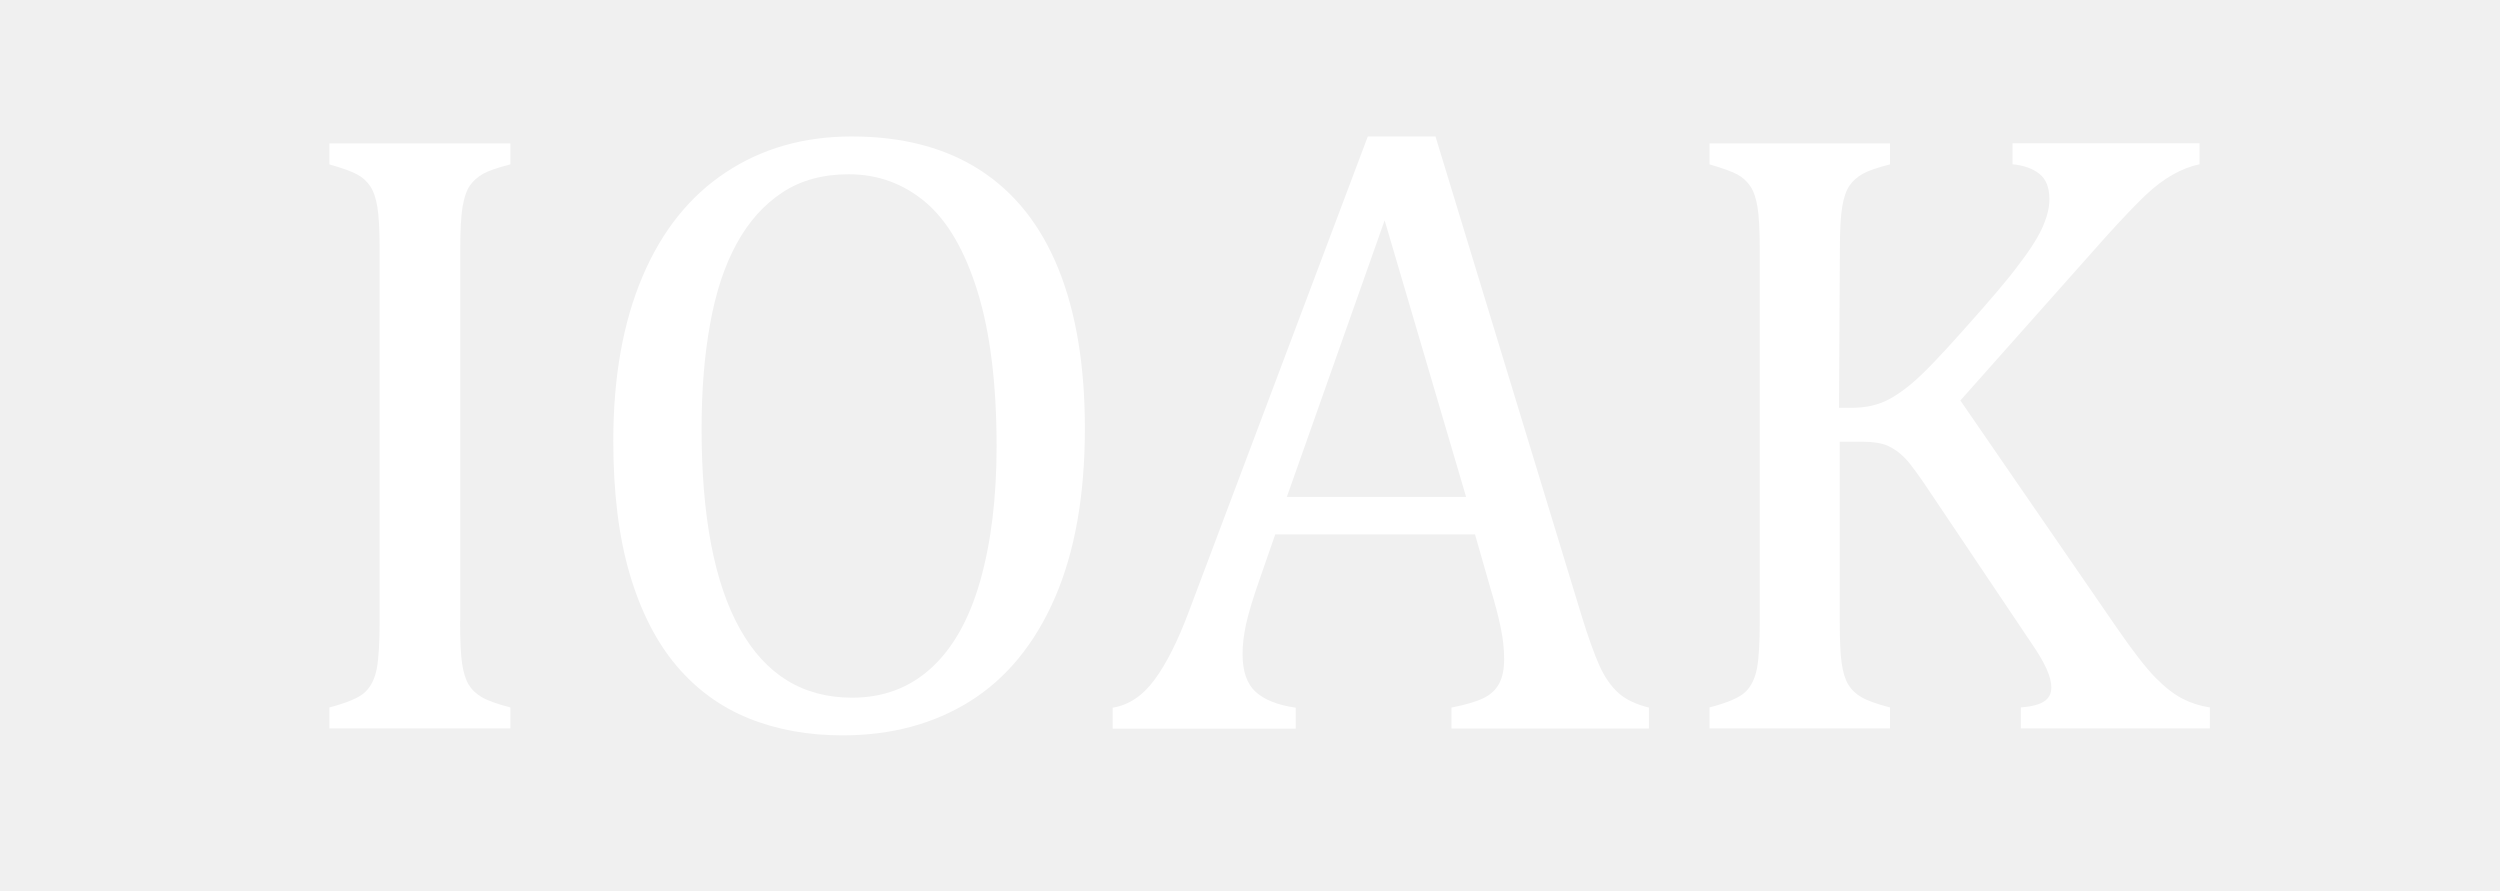
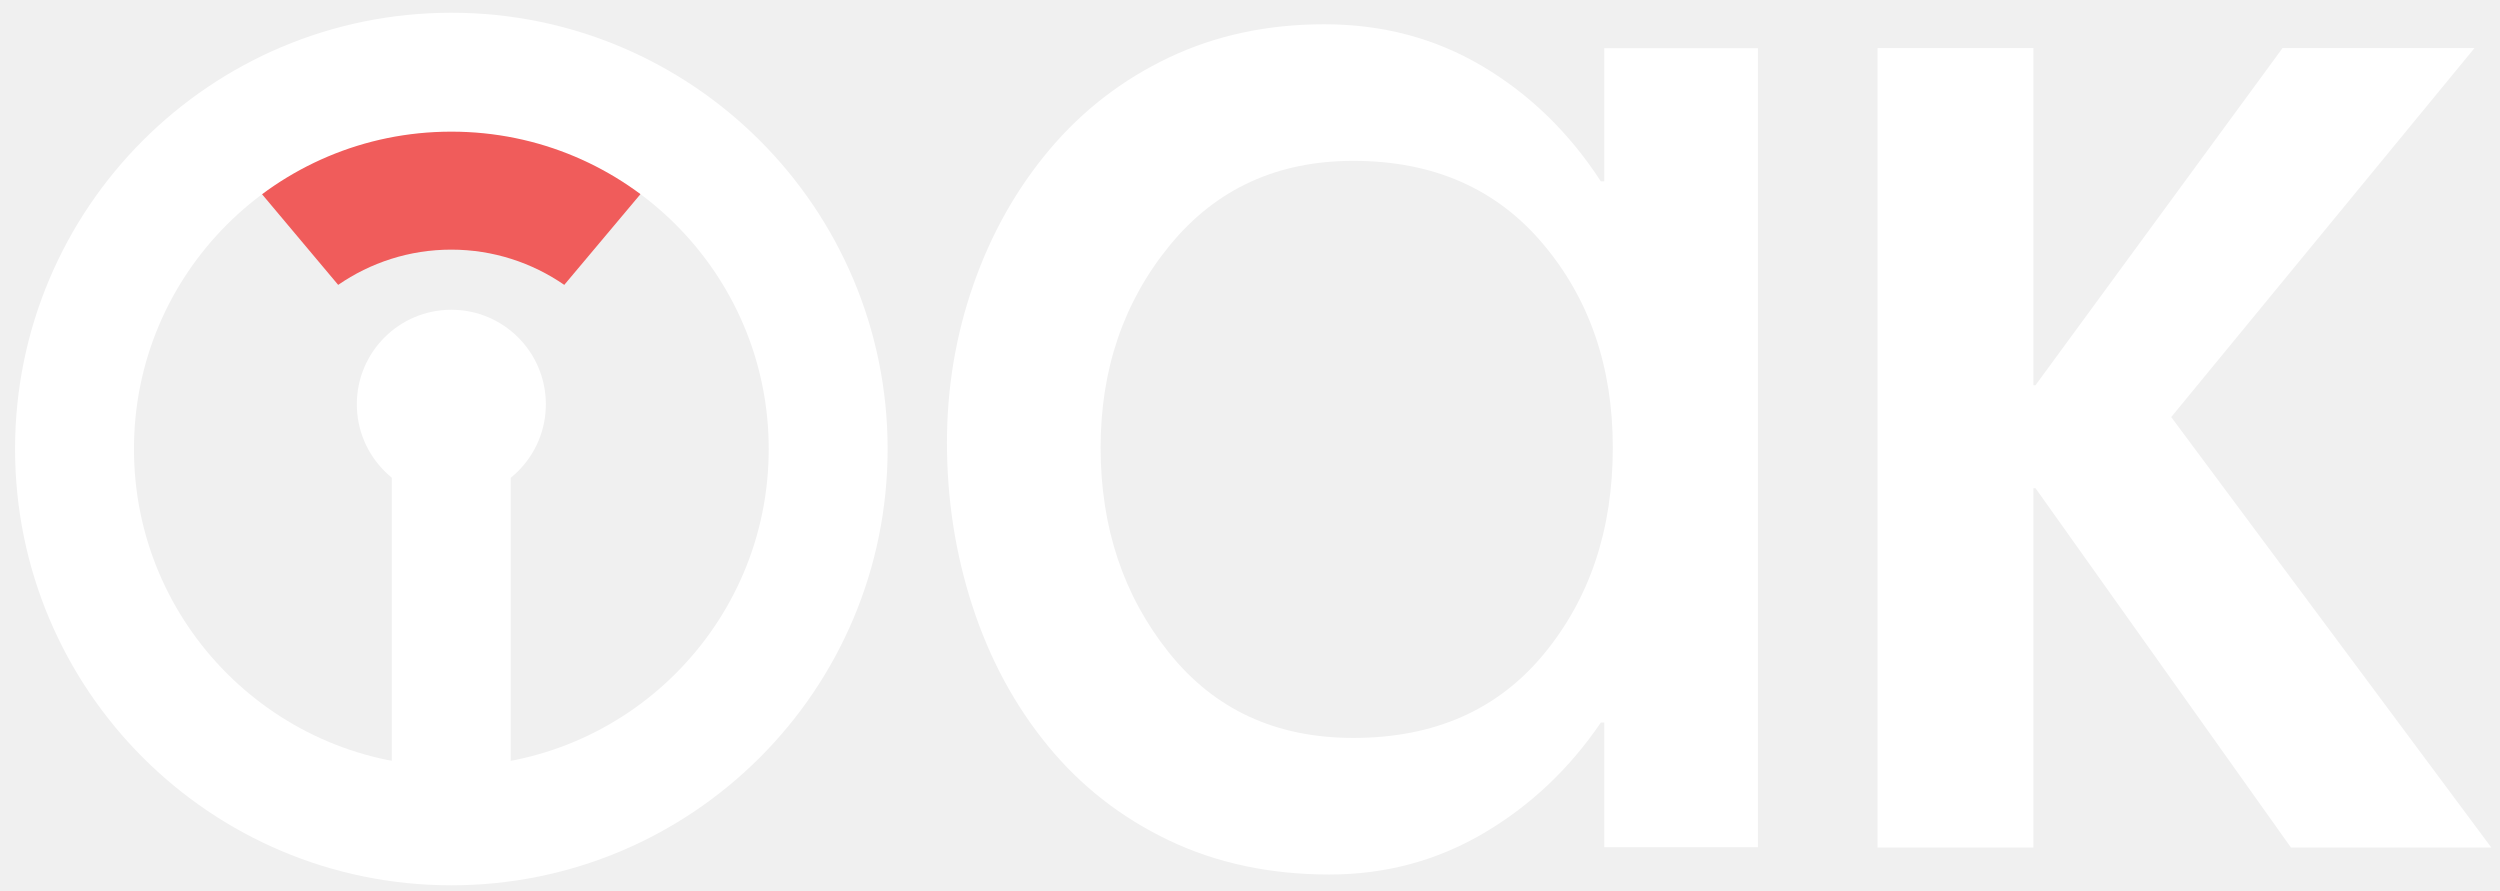
<svg xmlns="http://www.w3.org/2000/svg" version="1.1" id="Layer_1" x="0px" y="0px" viewBox="0 0 205 73" style="enable-background:new 0 0 205 73;" xml:space="preserve">
  <style type="text/css">
	.st0{fill:#FFFFFF;}
+ 	.st1{fill:#27AAE1;}
+ 	.st2{fill:#F05C5B;}
+ 	.st3{fill:none;stroke:#FFFFFF;stroke-width:9.75;stroke-miterlimit:10;}
</style>
-   <g>
-     <path class="st0" d="M37.73,50.95c0,1.57,0.05,2.72,0.16,3.45s0.28,1.3,0.53,1.72s0.61,0.77,1.09,1.05   c0.48,0.28,1.26,0.56,2.34,0.84v1.72H27.01v-1.72c1.45-0.38,2.43-0.79,2.92-1.25s0.81-1.11,0.97-1.95   c0.15-0.84,0.23-2.13,0.23-3.87V20.54c0-1.62-0.06-2.79-0.18-3.53c-0.12-0.74-0.31-1.31-0.58-1.72c-0.27-0.41-0.63-0.74-1.07-0.98   c-0.45-0.25-1.21-0.52-2.29-0.83v-1.72h14.84v1.72c-1.03,0.26-1.78,0.52-2.23,0.77c-0.46,0.26-0.82,0.58-1.09,0.97   c-0.27,0.39-0.47,0.97-0.6,1.74c-0.13,0.77-0.19,1.97-0.19,3.59V50.95z" />
-     <path class="st0" d="M69.09,60.3c-2.81,0-5.37-0.46-7.68-1.39c-2.31-0.93-4.29-2.37-5.94-4.32s-2.93-4.46-3.83-7.51   c-0.9-3.05-1.35-6.69-1.35-10.93c0-5.23,0.8-9.71,2.39-13.46c1.59-3.75,3.87-6.6,6.84-8.56c2.96-1.96,6.4-2.94,10.32-2.94   c4.17,0,7.68,0.92,10.53,2.76c2.85,1.84,4.99,4.55,6.43,8.12c1.44,3.57,2.16,7.93,2.16,13.06c0,5.48-0.82,10.11-2.46,13.89   c-1.64,3.77-3.96,6.6-6.94,8.47S73.08,60.3,69.09,60.3z M57.53,35.16c0,7.2,1.05,12.67,3.15,16.42c2.1,3.75,5.16,5.63,9.19,5.63   c2.55,0,4.72-0.81,6.5-2.44c1.78-1.63,3.12-4.01,4.01-7.15c0.89-3.14,1.34-6.81,1.34-11c0-5.11-0.52-9.35-1.56-12.71   c-1.04-3.36-2.47-5.81-4.27-7.33c-1.81-1.52-3.9-2.29-6.29-2.29c-2.11,0-3.92,0.49-5.43,1.48s-2.77,2.39-3.76,4.2   c-1,1.82-1.72,4.01-2.18,6.59C57.76,29.13,57.53,32,57.53,35.16z" />
-     <path class="st0" d="M119.02,59.74v-1.72c1.17-0.23,2.04-0.49,2.62-0.77s1-0.67,1.28-1.18s0.42-1.18,0.42-2.02   c0-0.8-0.09-1.66-0.28-2.58s-0.46-1.96-0.81-3.11l-1.3-4.54h-16.38l-1.2,3.45c-0.61,1.73-1.01,3.05-1.2,3.94   c-0.19,0.89-0.28,1.7-0.28,2.43c0,1.41,0.36,2.44,1.07,3.09s1.81,1.09,3.29,1.3v1.72H91.24v-1.72c1.31-0.21,2.46-0.97,3.43-2.29   c0.97-1.31,1.92-3.19,2.83-5.63l14.66-38.92h5.55l11.95,39.2c0.56,1.83,1.06,3.22,1.49,4.18s0.96,1.71,1.56,2.25s1.44,0.94,2.5,1.2   v1.72H119.02z M105.52,40.75h14.7l-6.68-22.68L105.52,40.75z" />
-     <path class="st0" d="M150.8,33.44h1.05c0.89,0,1.71-0.14,2.44-0.42s1.56-0.81,2.48-1.58s2.31-2.21,4.18-4.32   c2.25-2.51,3.79-4.32,4.61-5.45c1.03-1.34,1.72-2.46,2.07-3.38c0.28-0.68,0.42-1.34,0.42-1.97c0-0.94-0.27-1.62-0.81-2.06   c-0.54-0.43-1.28-0.7-2.21-0.79v-1.72h15.33v1.72c-0.75,0.16-1.49,0.45-2.21,0.86c-0.73,0.41-1.47,0.97-2.23,1.69   c-0.76,0.72-1.88,1.89-3.36,3.53l-11.81,13.29l12.8,18.6c1.36,1.97,2.43,3.35,3.2,4.13s1.51,1.36,2.21,1.72s1.45,0.6,2.25,0.72   v1.72h-15.5v-1.72c0.87-0.07,1.5-0.23,1.9-0.49s0.6-0.64,0.6-1.16c0-0.42-0.13-0.93-0.4-1.53s-0.7-1.32-1.28-2.16l-8.19-12.2   c-0.96-1.45-1.66-2.41-2.11-2.88s-0.93-0.81-1.44-1.04c-0.52-0.22-1.21-0.33-2.07-0.33h-1.86v14.73c0,1.57,0.05,2.72,0.16,3.45   s0.28,1.3,0.53,1.72s0.61,0.77,1.09,1.05s1.26,0.56,2.34,0.84v1.72h-14.8v-1.72c1.45-0.38,2.43-0.79,2.92-1.25s0.81-1.11,0.97-1.95   s0.23-2.13,0.23-3.87V20.54c0-1.62-0.06-2.79-0.18-3.53s-0.31-1.31-0.58-1.72c-0.27-0.41-0.63-0.74-1.07-0.98s-1.21-0.52-2.29-0.83   v-1.72h14.8v1.72c-1.03,0.26-1.78,0.52-2.23,0.77c-0.46,0.26-0.82,0.58-1.09,0.97s-0.47,0.97-0.6,1.74s-0.19,1.97-0.19,3.59   L150.8,33.44z" />
-   </g>
+   <path class="st0" d="M144.15,69.47h-12.6V59.25h-0.28c-2.61,3.83-5.83,6.86-9.66,9.1c-3.83,2.24-8.03,3.36-12.6,3.36  c-4.85,0-9.24-0.93-13.16-2.8s-7.23-4.46-9.94-7.77c-2.71-3.31-4.76-7.12-6.16-11.41c-1.4-4.29-2.1-8.77-2.1-13.44  c0-4.48,0.72-8.8,2.17-12.95c1.45-4.15,3.52-7.84,6.23-11.06c2.71-3.22,5.97-5.74,9.8-7.56c3.83-1.82,8.07-2.73,12.74-2.73  c4.76,0,9.08,1.14,12.95,3.43c3.87,2.29,7.12,5.44,9.73,9.45h0.28V3.95h12.6V69.47z M126.58,53.65c3.78-4.57,5.67-10.22,5.67-16.94  c0-6.63-1.91-12.2-5.74-16.73c-3.83-4.53-9.01-6.79-15.54-6.79c-6.25,0-11.27,2.31-15.05,6.93c-3.78,4.62-5.67,10.15-5.67,16.59  c0,6.53,1.87,12.13,5.6,16.8c3.73,4.67,8.77,7,15.12,7C117.6,60.51,122.8,58.22,126.58,53.65z" />
+   <path class="st0" d="M187.17,3.94h15.74L178.04,34.2l26.25,35.3h-16.43l-20.95-29.47h-0.17v29.47h-12.78V3.94h12.78v27.65h0.17  L187.17,3.94z" />
+   <polygon class="st1" points="38.61,-3.52 37.96,-3.52 37.96,-3.52 38.61,-3.52 " />
+   <path class="st2" d="M27.73,23.36c2.64-1.82,5.83-2.89,9.27-2.89c3.44,0,6.63,1.07,9.27,2.89l6.29-7.49  c-4.35-3.23-9.73-5.15-15.56-5.15c-5.82,0-11.21,1.92-15.56,5.15L27.73,23.36z" />
+   <rect x="32.13" y="37.77" class="st0" width="9.75" height="25.61" />
+   <circle class="st3" cx="37.01" cy="36.82" r="30.9" />
+   <polygon class="st1" points="37.33,-3.54 36.68,-3.54 36.68,-3.54 37.33,-3.54 " />
+   <circle class="st0" cx="37.01" cy="33.15" r="7.75" />
</svg>
